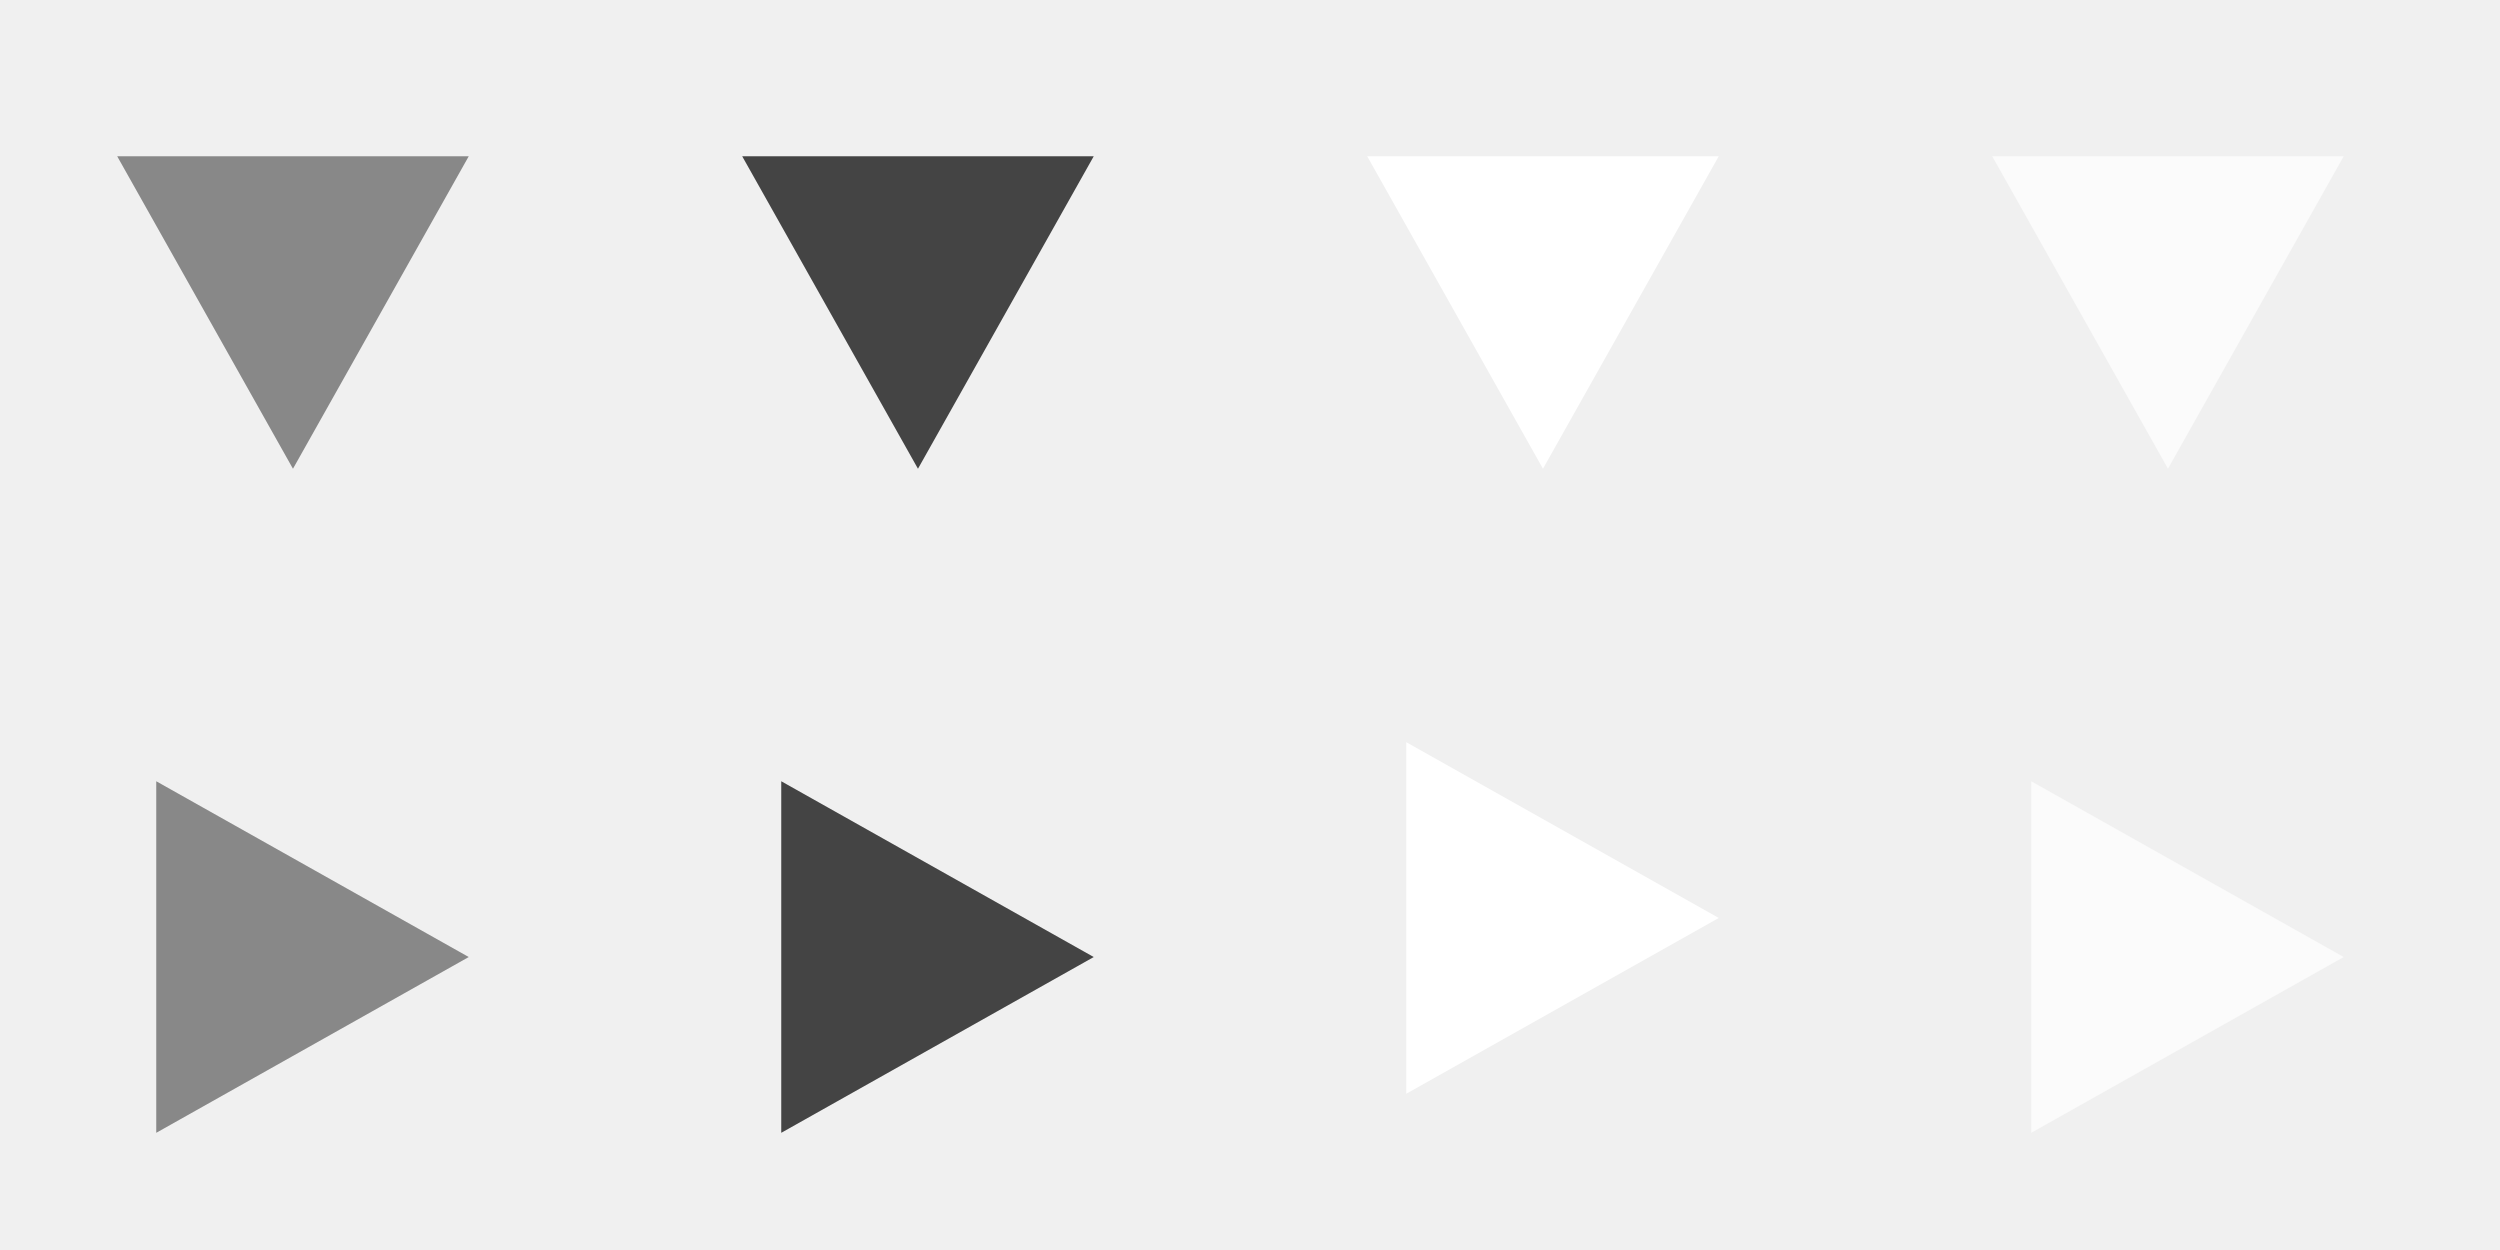
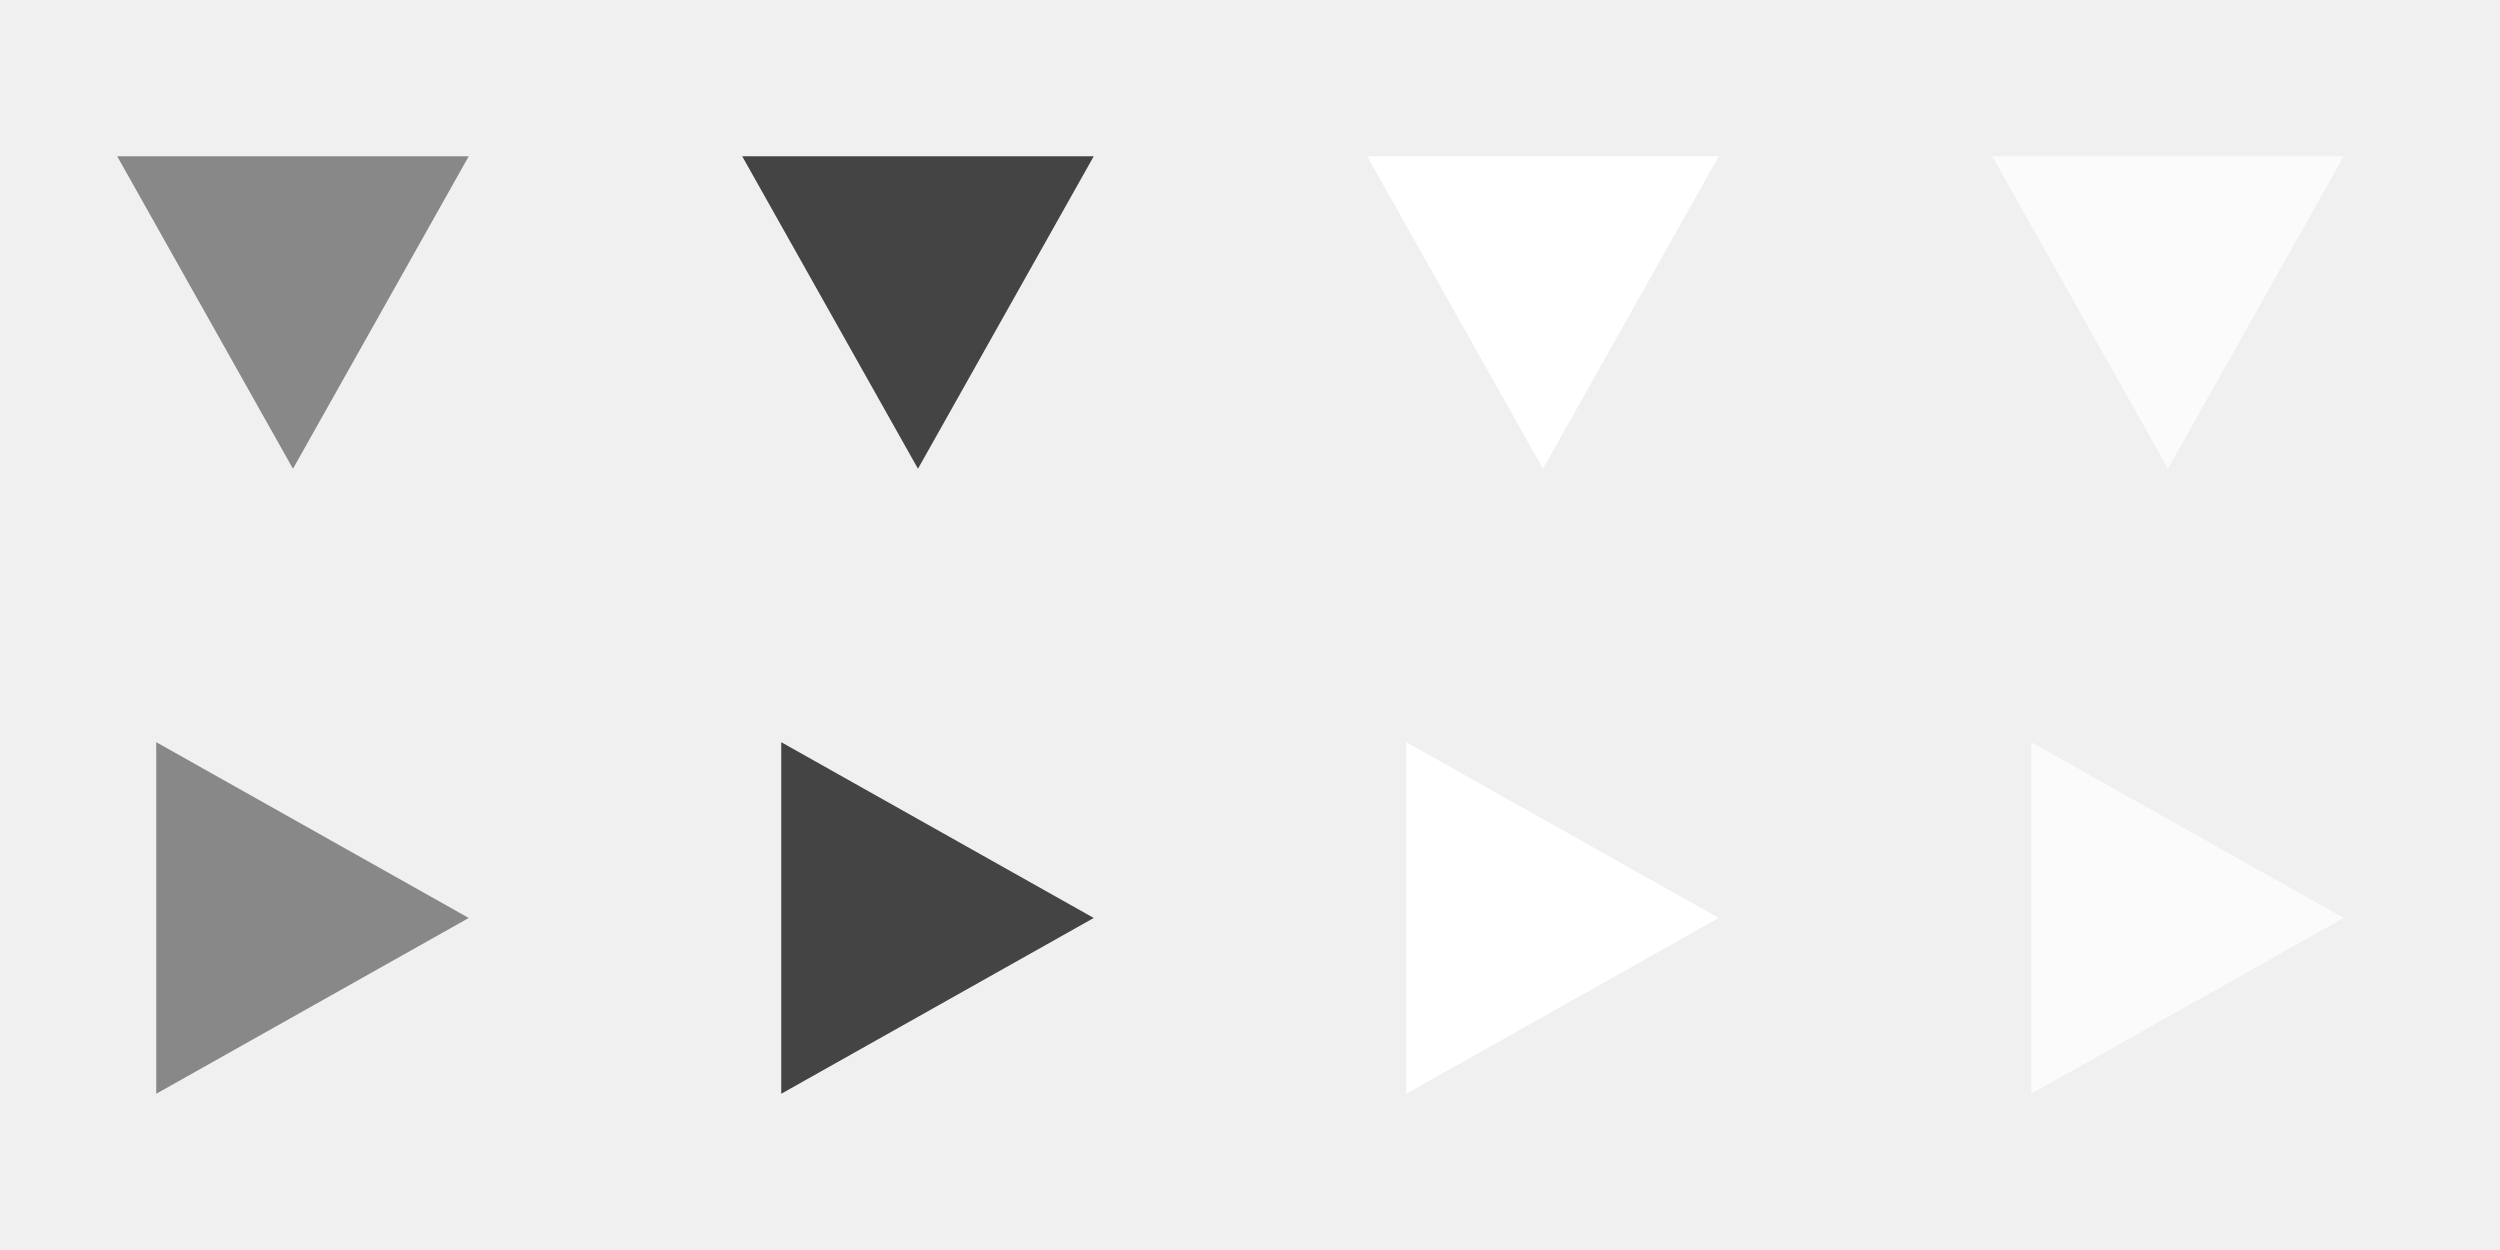
<svg xmlns="http://www.w3.org/2000/svg" width="64" height="32" viewBox="0 0 64 32">
  <g fill="#888">
    <polyline points="3 4 12 4 7.5 12" />
    <g transform="translate(0,16)">
-       <polyline points="3 4 12 4 7.5 12" transform="rotate(-90, 8, 8)" />
+       <polyline points="3 4 12 4 7.5 12" transform="rotate(-90, 7.5, 7.5)" />
    </g>
  </g>
  <g fill="#444" transform="translate(16,0)">
    <polyline points="3 4 12 4 7.5 12" />
    <g transform="translate(0,16)">
-       <polyline points="3 4 12 4 7.5 12" transform="rotate(-90, 8, 8)" />
+       <polyline points="3 4 12 4 7.5 12" transform="rotate(-90, 7.5, 7.5)" />
    </g>
  </g>
  <g fill="#FFF" transform="translate(32,0)">
    <polyline points="3 4 12 4 7.5 12" />
    <g transform="translate(0,16)">
      <polyline points="3 4 12 4 7.5 12" transform="rotate(-90, 7.5, 7.5)" />
    </g>
  </g>
  <g fill="rgba(255, 255, 255, 0.7)" transform="translate(48,0)">
    <polyline points="3 4 12 4 7.5 12" />
    <g transform="translate(0,16)">
-       <polyline points="3 4 12 4 7.5 12" transform="rotate(-90, 8, 8)" />
+       <polyline points="3 4 12 4 7.5 12" transform="rotate(-90, 7.5, 7.5)" />
    </g>
  </g>
</svg>
